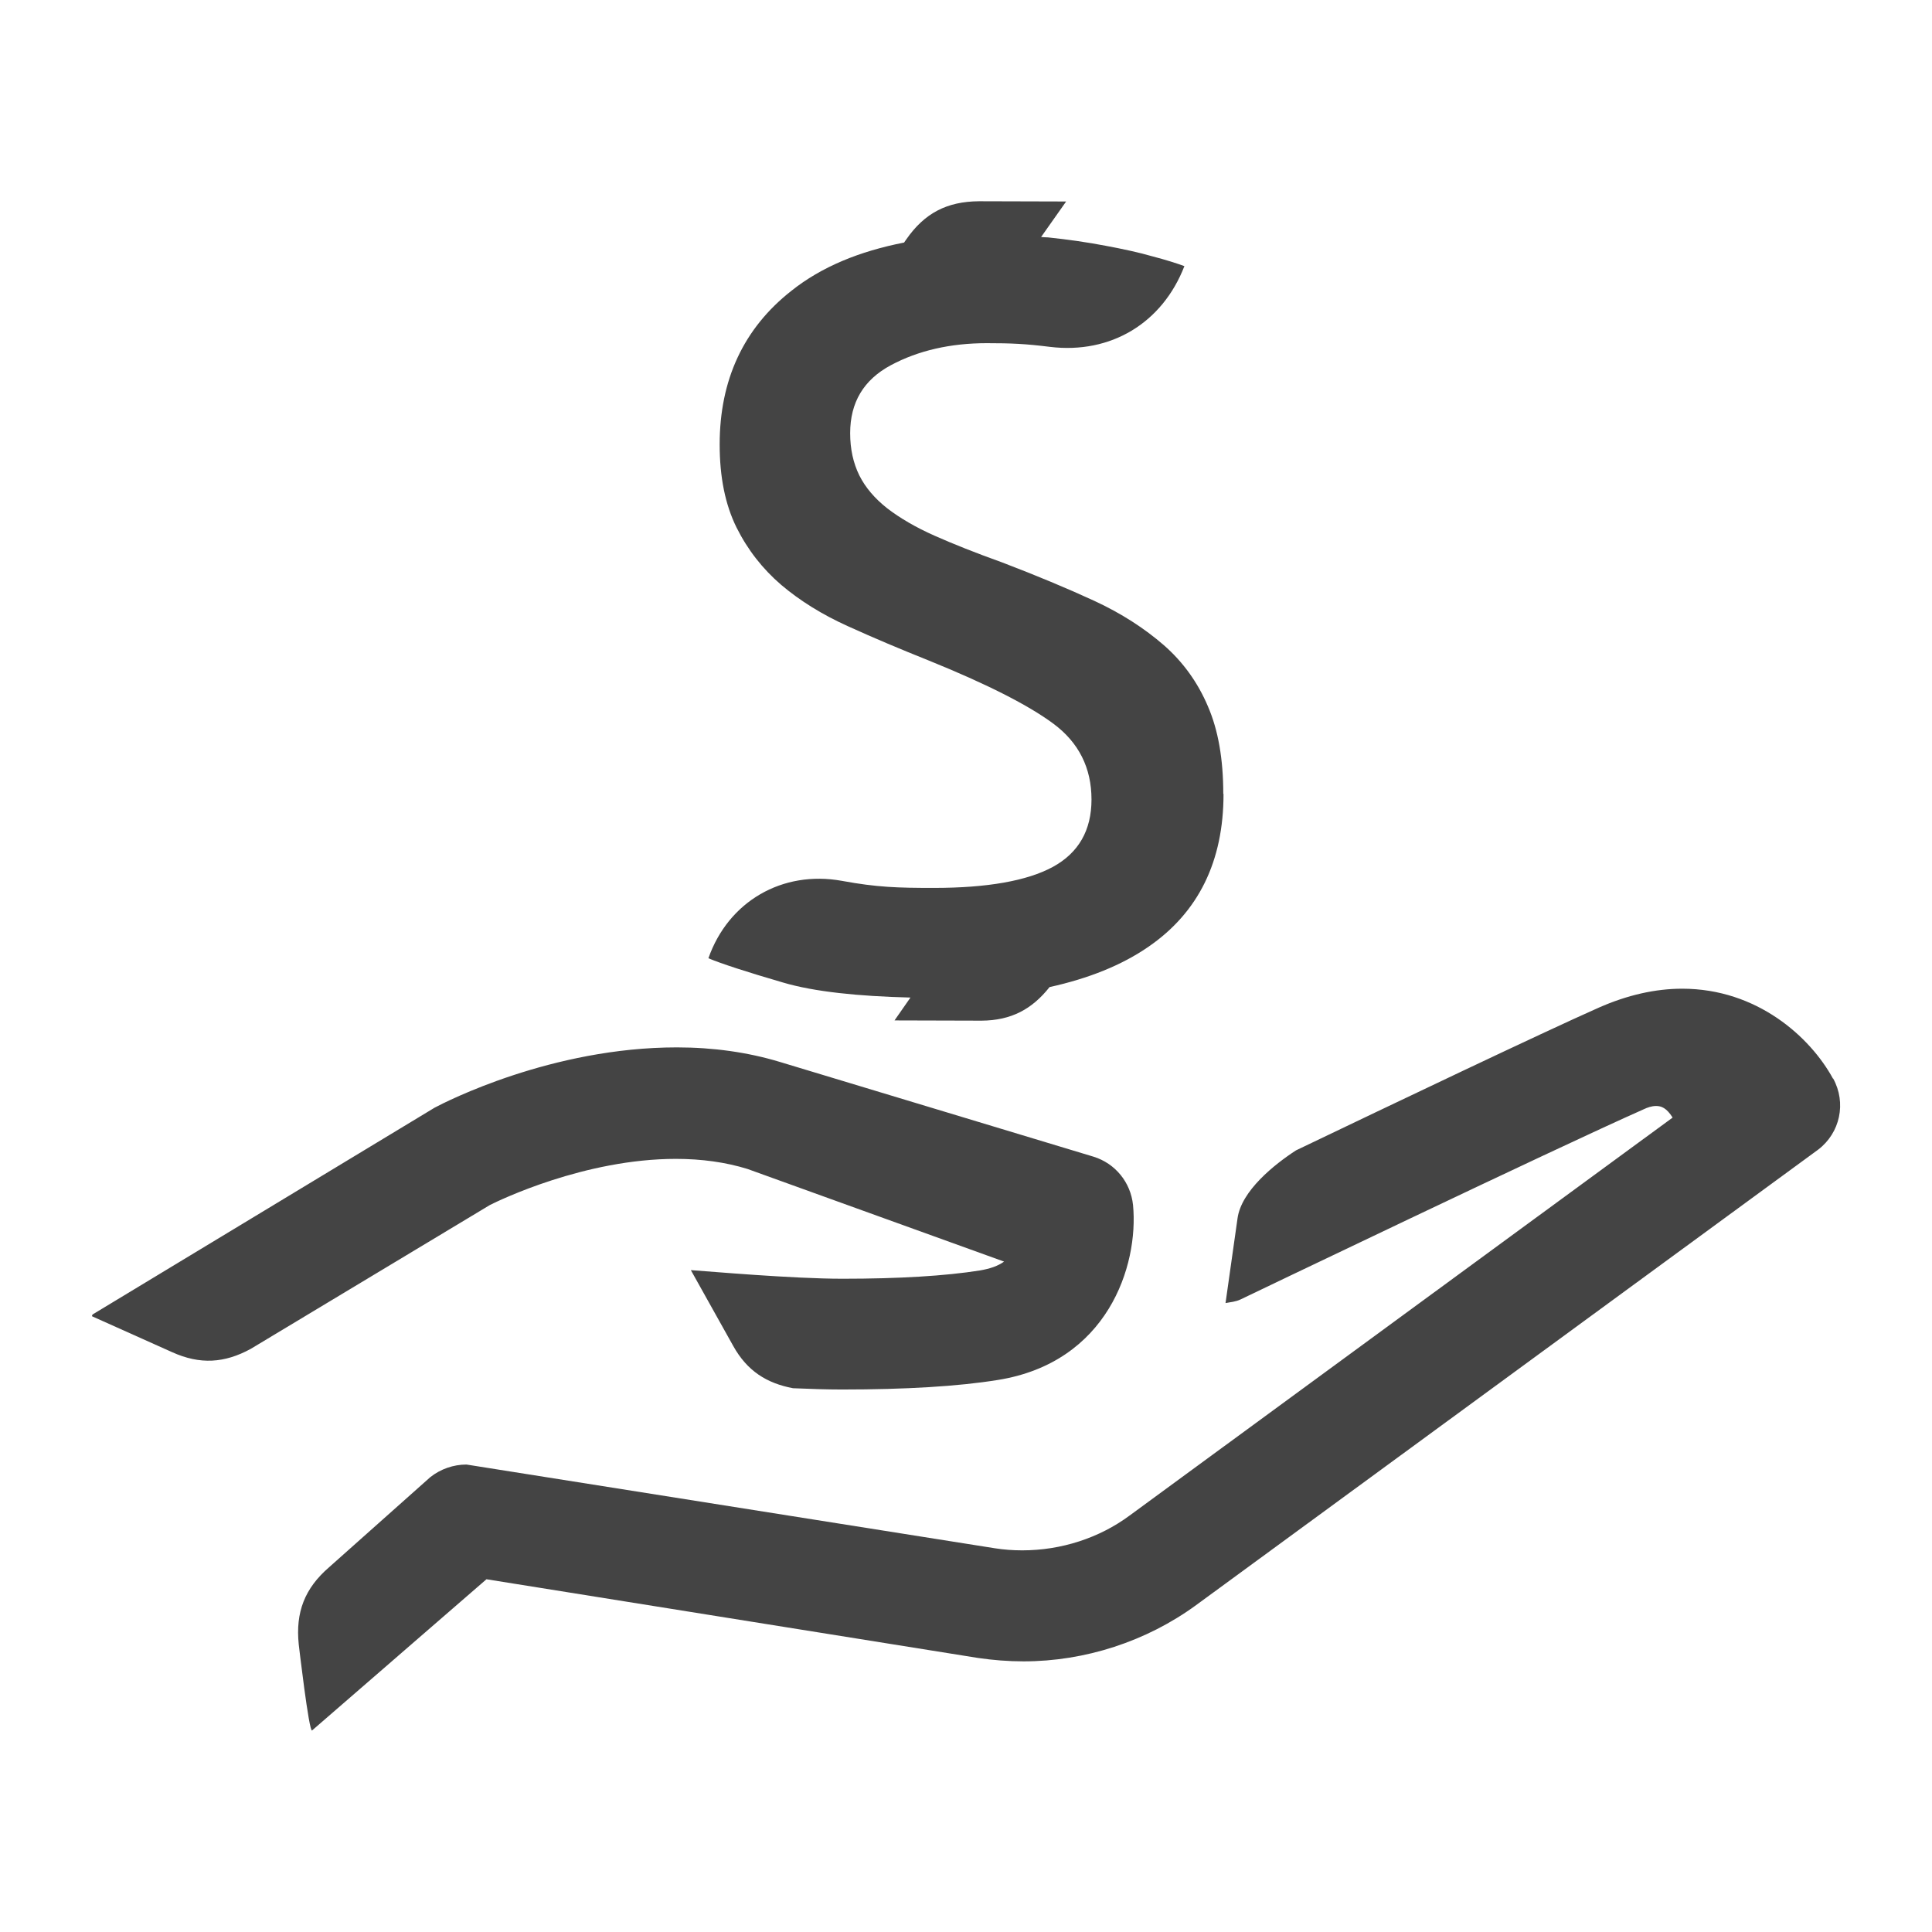
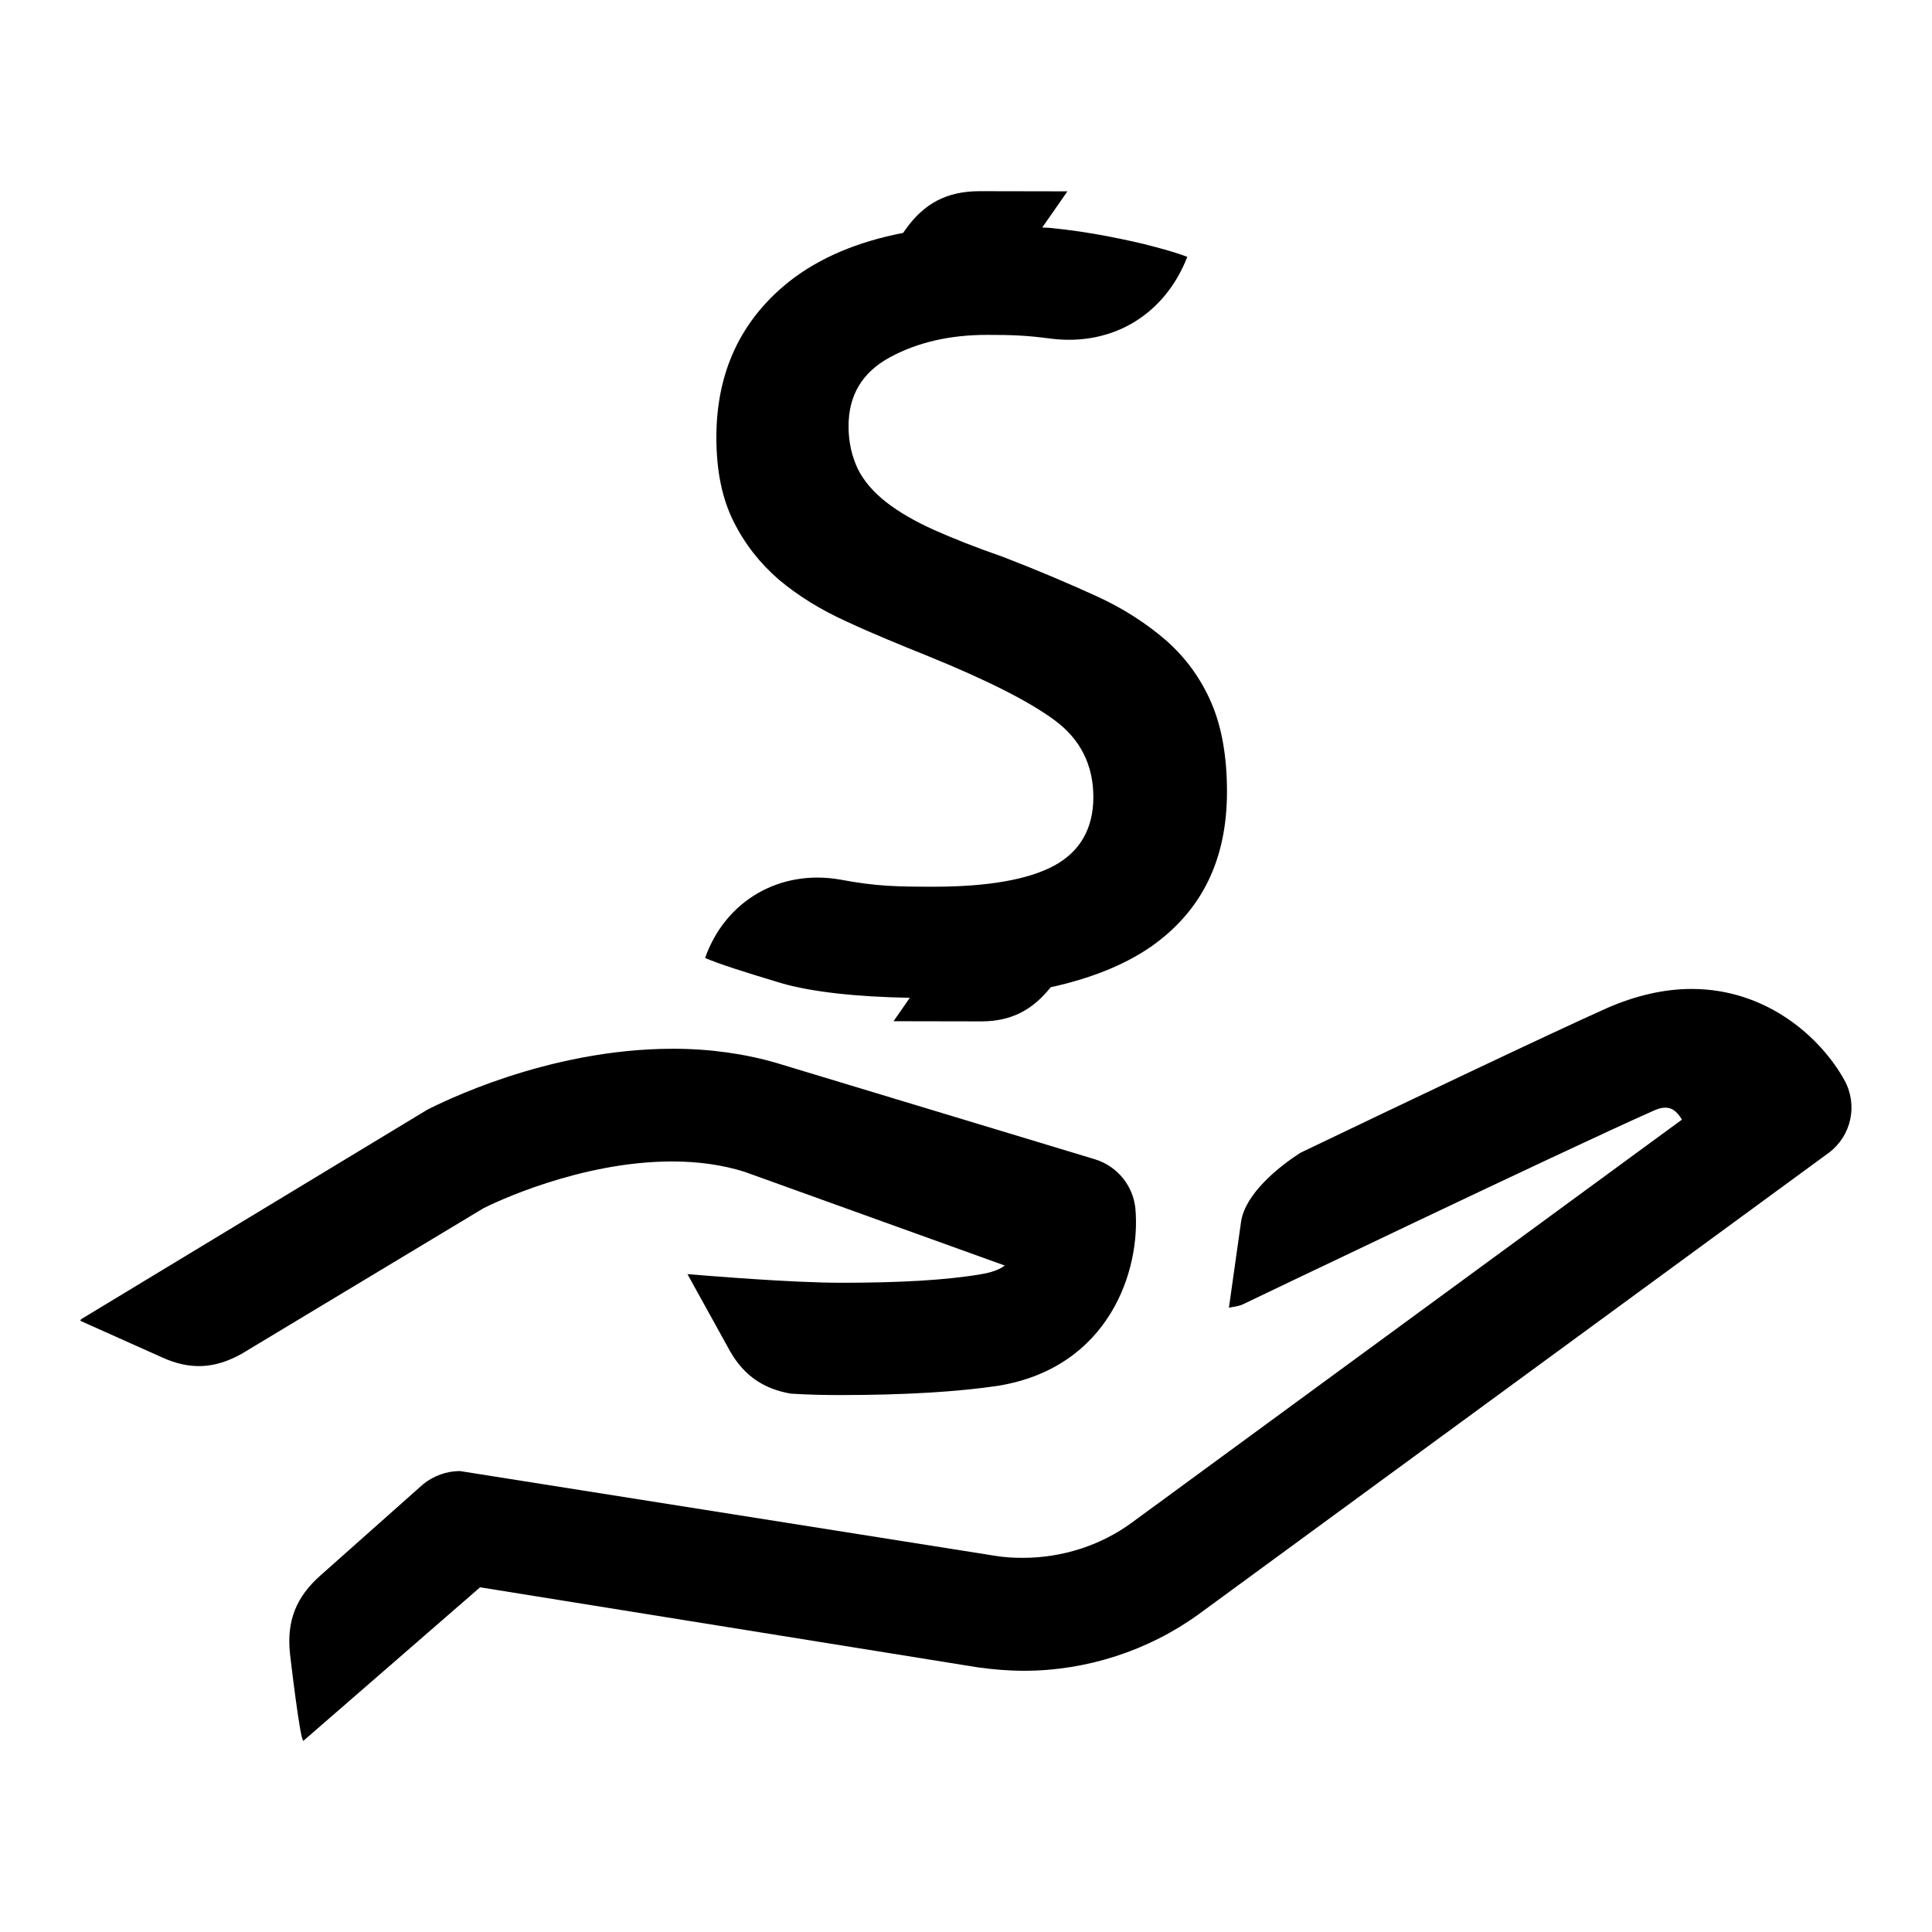
<svg xmlns="http://www.w3.org/2000/svg" version="1.1" width="24" height="24" viewBox="0 0 24 24">
-   <path fill="#444" d="M12.392 17.143c-0.49 0.079-1.141 0.118-1.934 0.118-0.185 0-0.395-0.007-0.607-0.016-0.327-0.062-0.569-0.214-0.742-0.524l-0.527-0.943c0.233 0.016 1.262 0.107 1.885 0.107 0.703 0 1.277-0.035 1.706-0.103 0.128-0.022 0.225-0.056 0.3-0.11l-3.188-1.151c-0.269-0.083-0.567-0.125-0.889-0.125-1.133 0-2.193 0.514-2.31 0.573l-2.971 1.787c-0.326 0.178-0.63 0.198-0.977 0.041l-0.993-0.445c0 0-0.010-0.016 0.018-0.031l4.236-2.561c0.141-0.075 1.455-0.749 3.009-0.749 0.453 0 0.882 0.061 1.274 0.179l3.903 1.179c0.27 0.084 0.461 0.319 0.49 0.601 0.072 0.756-0.318 1.957-1.683 2.173zM22.77 13.399c-0.282-0.517-0.943-1.117-1.873-1.117-0.334 0-0.683 0.079-1.038 0.236-0.704 0.312-2.565 1.2-3.759 1.772-0.27 0.175-0.68 0.503-0.727 0.845l-0.149 1.052c0.062-0.012 0.125-0.015 0.189-0.046 0 0 3.913-1.878 5.005-2.361 0.047-0.022 0.098-0.041 0.156-0.041 0.065 0 0.13 0.026 0.204 0.144l-6.745 4.943c-0.377 0.28-0.851 0.433-1.334 0.433-0.114 0-0.228-0.008-0.341-0.026l-6.563-1.040c-0.163 0-0.322 0.056-0.449 0.156l-1.258 1.12c-0.303 0.262-0.418 0.558-0.377 0.958 0 0 0.128 1.102 0.166 1.069l2.166-1.878 6.102 0.977c0.189 0.028 0.38 0.043 0.57 0.043 0.764 0 1.527-0.248 2.144-0.699l7.727-5.658c0.273-0.208 0.353-0.58 0.186-0.884zM15.199 9.863c0 0.837-0.311 1.47-0.931 1.897-0.334 0.231-0.746 0.395-1.23 0.502-0.218 0.275-0.476 0.414-0.844 0.417l-1.082-0.003 0.198-0.284c-0.647-0.016-1.196-0.072-1.584-0.187-0.453-0.132-0.763-0.233-0.926-0.301 0.248-0.707 0.919-1.095 1.657-0.962 0.44 0.081 0.696 0.088 1.144 0.088 0.664 0 1.159-0.088 1.478-0.261 0.32-0.175 0.48-0.455 0.48-0.837 0-0.394-0.159-0.708-0.472-0.941-0.312-0.232-0.829-0.494-1.55-0.786-0.35-0.14-0.683-0.28-1.004-0.426-0.319-0.144-0.594-0.315-0.828-0.513-0.231-0.198-0.418-0.437-0.556-0.714-0.14-0.284-0.209-0.624-0.209-1.031 0-0.801 0.296-1.44 0.889-1.907 0.377-0.301 0.85-0.493 1.402-0.601l0.027-0.039c0.228-0.328 0.506-0.471 0.904-0.474l1.082 0.003-0.311 0.441c0.028 0.004 0.057 0.003 0.086 0.005 0.255 0.027 0.497 0.062 0.715 0.104 0.221 0.041 0.418 0.084 0.584 0.132 0.171 0.045 0.3 0.086 0.395 0.121-0.274 0.707-0.913 1.094-1.669 1.003-0.305-0.038-0.478-0.046-0.786-0.046-0.452 0-0.852 0.092-1.192 0.274-0.337 0.181-0.505 0.461-0.505 0.844 0 0.197 0.038 0.37 0.114 0.525 0.076 0.151 0.191 0.286 0.347 0.409 0.159 0.122 0.354 0.236 0.586 0.339s0.51 0.214 0.837 0.331c0.429 0.164 0.813 0.324 1.149 0.479 0.339 0.157 0.623 0.342 0.863 0.55 0.239 0.209 0.422 0.463 0.548 0.76 0.128 0.295 0.191 0.655 0.191 1.088z" />
+   <path d="M12.397 17.215c-0.496 0.074-1.157 0.115-1.958 0.115-0.189 0-0.402-0.004-0.617-0.018-0.329-0.057-0.575-0.217-0.752-0.525l-0.53-0.959c0.236 0.018 1.278 0.107 1.91 0.107 0.711 0 1.293-0.031 1.729-0.105 0.129-0.021 0.228-0.053 0.303-0.109l-3.232-1.164c-0.271-0.086-0.577-0.129-0.901-0.129-1.149 0-2.223 0.52-2.341 0.58l-3.009 1.811c-0.33 0.184-0.637 0.203-0.99 0.041l-1.008-0.451c0 0-0.010-0.012 0.019-0.029l4.29-2.596c0.146-0.072 1.478-0.756 3.050-0.756 0.46 0 0.894 0.062 1.291 0.178l3.957 1.197c0.272 0.086 0.466 0.324 0.496 0.607 0.070 0.767-0.323 1.98-1.707 2.205zM22.912 13.418c-0.288-0.521-0.956-1.133-1.898-1.133-0.337 0-0.691 0.080-1.052 0.238-0.712 0.318-2.598 1.217-3.807 1.797-0.275 0.176-0.688 0.512-0.738 0.857l-0.151 1.068c0.063-0.014 0.127-0.016 0.192-0.051 0 0 3.964-1.9 5.071-2.391 0.047-0.021 0.098-0.043 0.159-0.043 0.065 0 0.131 0.025 0.206 0.148l-6.833 5.006c-0.384 0.283-0.865 0.438-1.352 0.438-0.116 0-0.232-0.006-0.345-0.025l-6.65-1.053c-0.166 0-0.327 0.059-0.456 0.162l-1.273 1.131c-0.307 0.27-0.425 0.568-0.383 0.973 0 0 0.129 1.117 0.168 1.084l2.194-1.906 6.18 0.994c0.192 0.027 0.385 0.043 0.578 0.043 0.774 0 1.546-0.25 2.172-0.705l7.83-5.734c0.276-0.212 0.357-0.591 0.188-0.898zM15.242 9.834c0 0.852-0.317 1.486-0.944 1.926-0.339 0.234-0.758 0.396-1.246 0.504-0.223 0.279-0.483 0.422-0.856 0.424l-1.096-0.002 0.202-0.291c-0.656-0.012-1.212-0.070-1.604-0.184-0.46-0.139-0.773-0.238-0.939-0.311 0.253-0.715 0.932-1.105 1.681-0.973 0.445 0.084 0.704 0.088 1.16 0.088 0.67 0 1.174-0.088 1.496-0.262 0.324-0.176 0.486-0.465 0.486-0.852 0-0.396-0.161-0.717-0.477-0.951-0.318-0.236-0.84-0.5-1.57-0.797-0.354-0.143-0.694-0.281-1.018-0.432-0.323-0.146-0.602-0.32-0.839-0.518-0.235-0.203-0.425-0.443-0.565-0.724-0.142-0.284-0.214-0.627-0.214-1.045 0-0.807 0.3-1.453 0.901-1.934 0.383-0.303 0.861-0.498 1.419-0.607l0.029-0.041c0.233-0.328 0.514-0.475 0.916-0.477l1.096 0.002-0.313 0.449c0.030 0.002 0.056 0.002 0.086 0.004 0.258 0.025 0.503 0.062 0.726 0.105 0.222 0.043 0.422 0.086 0.591 0.133 0.173 0.045 0.303 0.086 0.399 0.123-0.278 0.715-0.925 1.111-1.693 1.016-0.306-0.041-0.484-0.047-0.796-0.047-0.457 0-0.863 0.092-1.206 0.279-0.342 0.186-0.513 0.469-0.513 0.855 0 0.197 0.040 0.373 0.116 0.533 0.076 0.152 0.194 0.287 0.353 0.412 0.161 0.125 0.358 0.238 0.593 0.344 0.236 0.105 0.517 0.217 0.849 0.332 0.437 0.168 0.825 0.334 1.163 0.488 0.344 0.156 0.632 0.346 0.876 0.557 0.24 0.213 0.428 0.471 0.557 0.771s0.194 0.667 0.194 1.103z" />
</svg>
